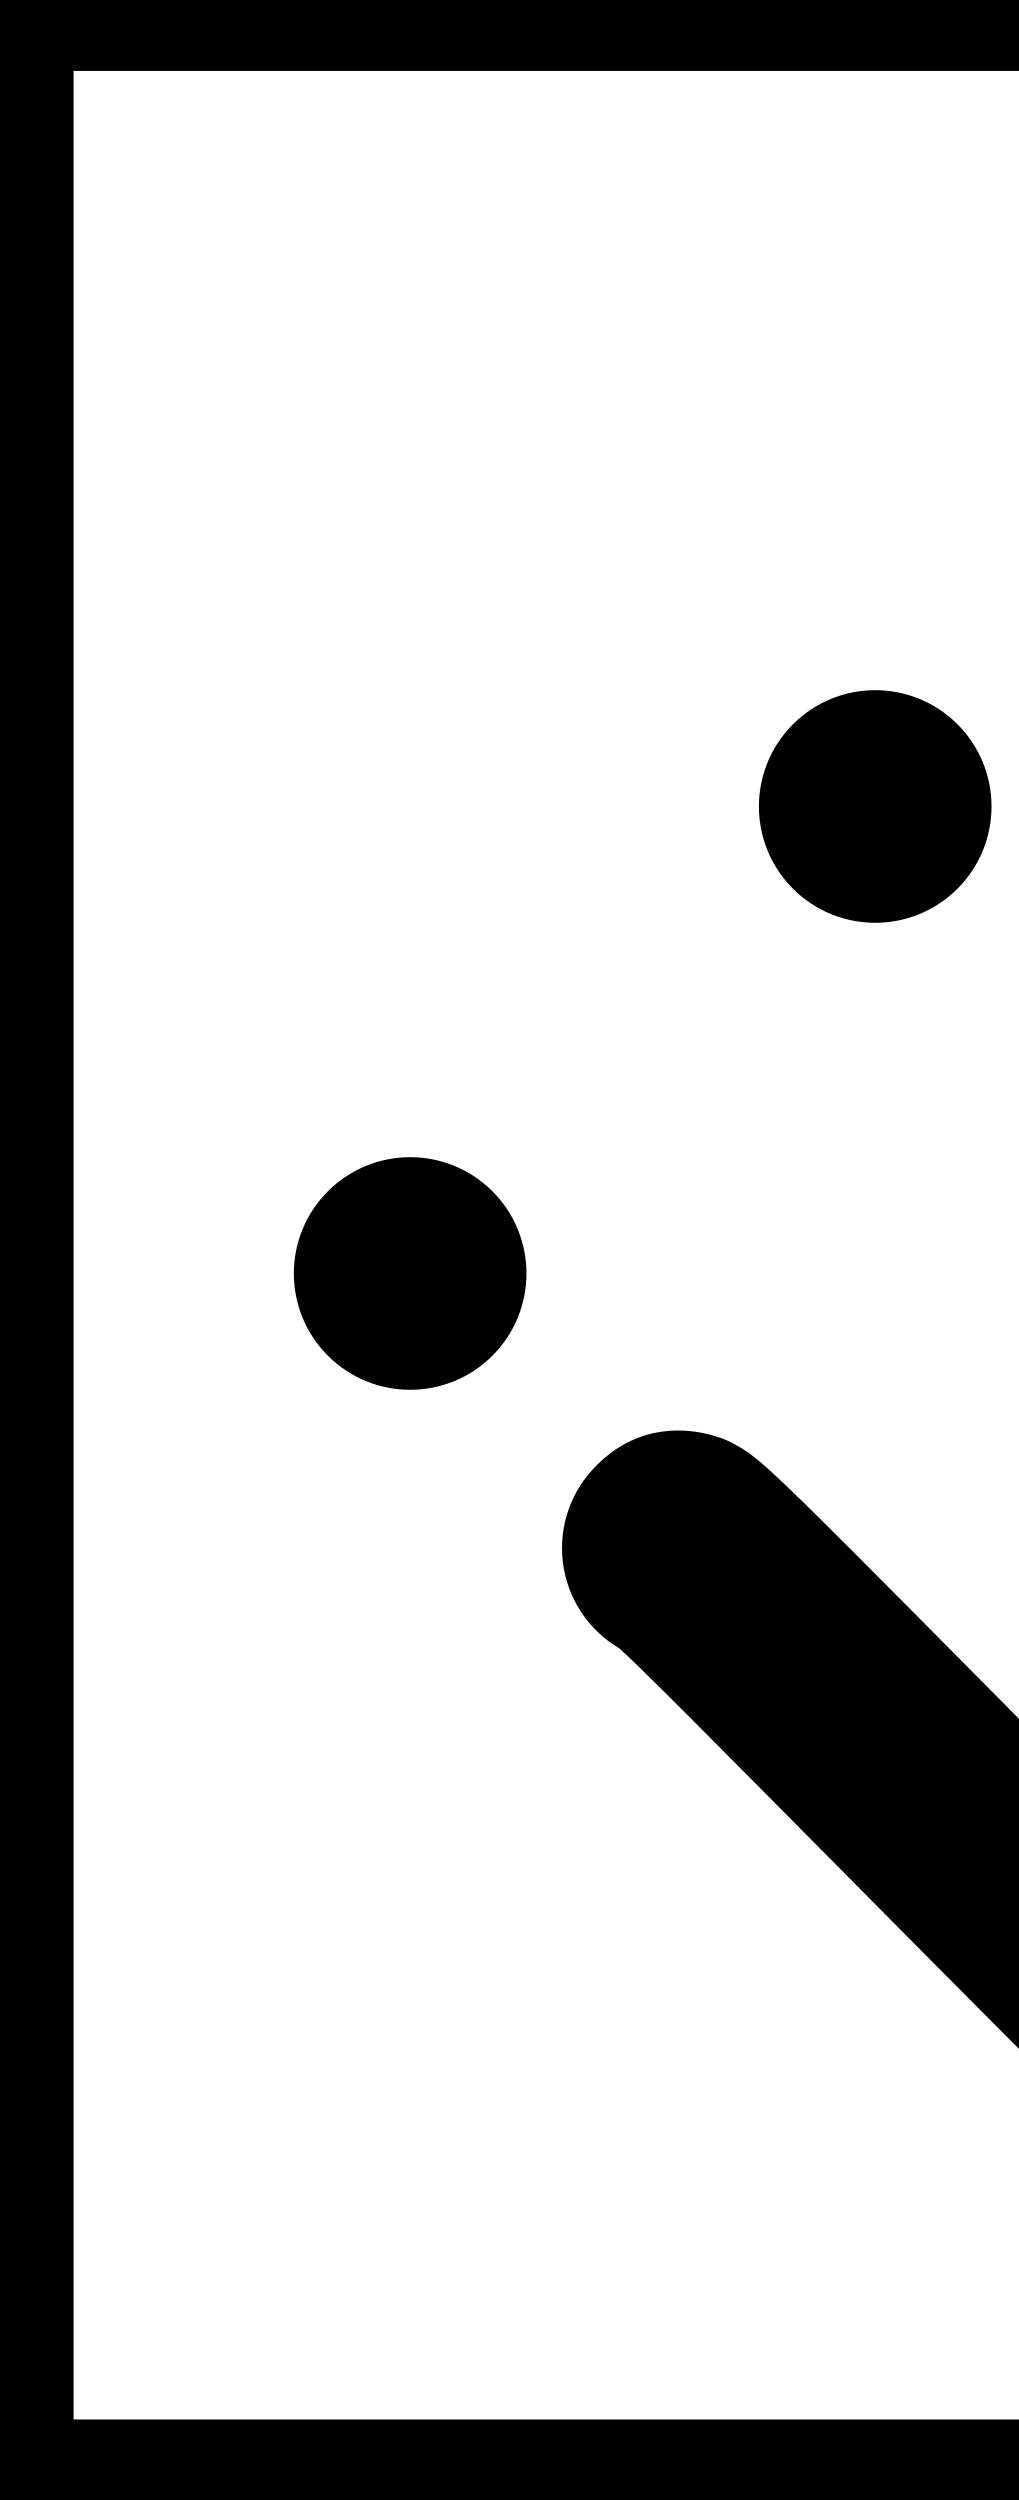
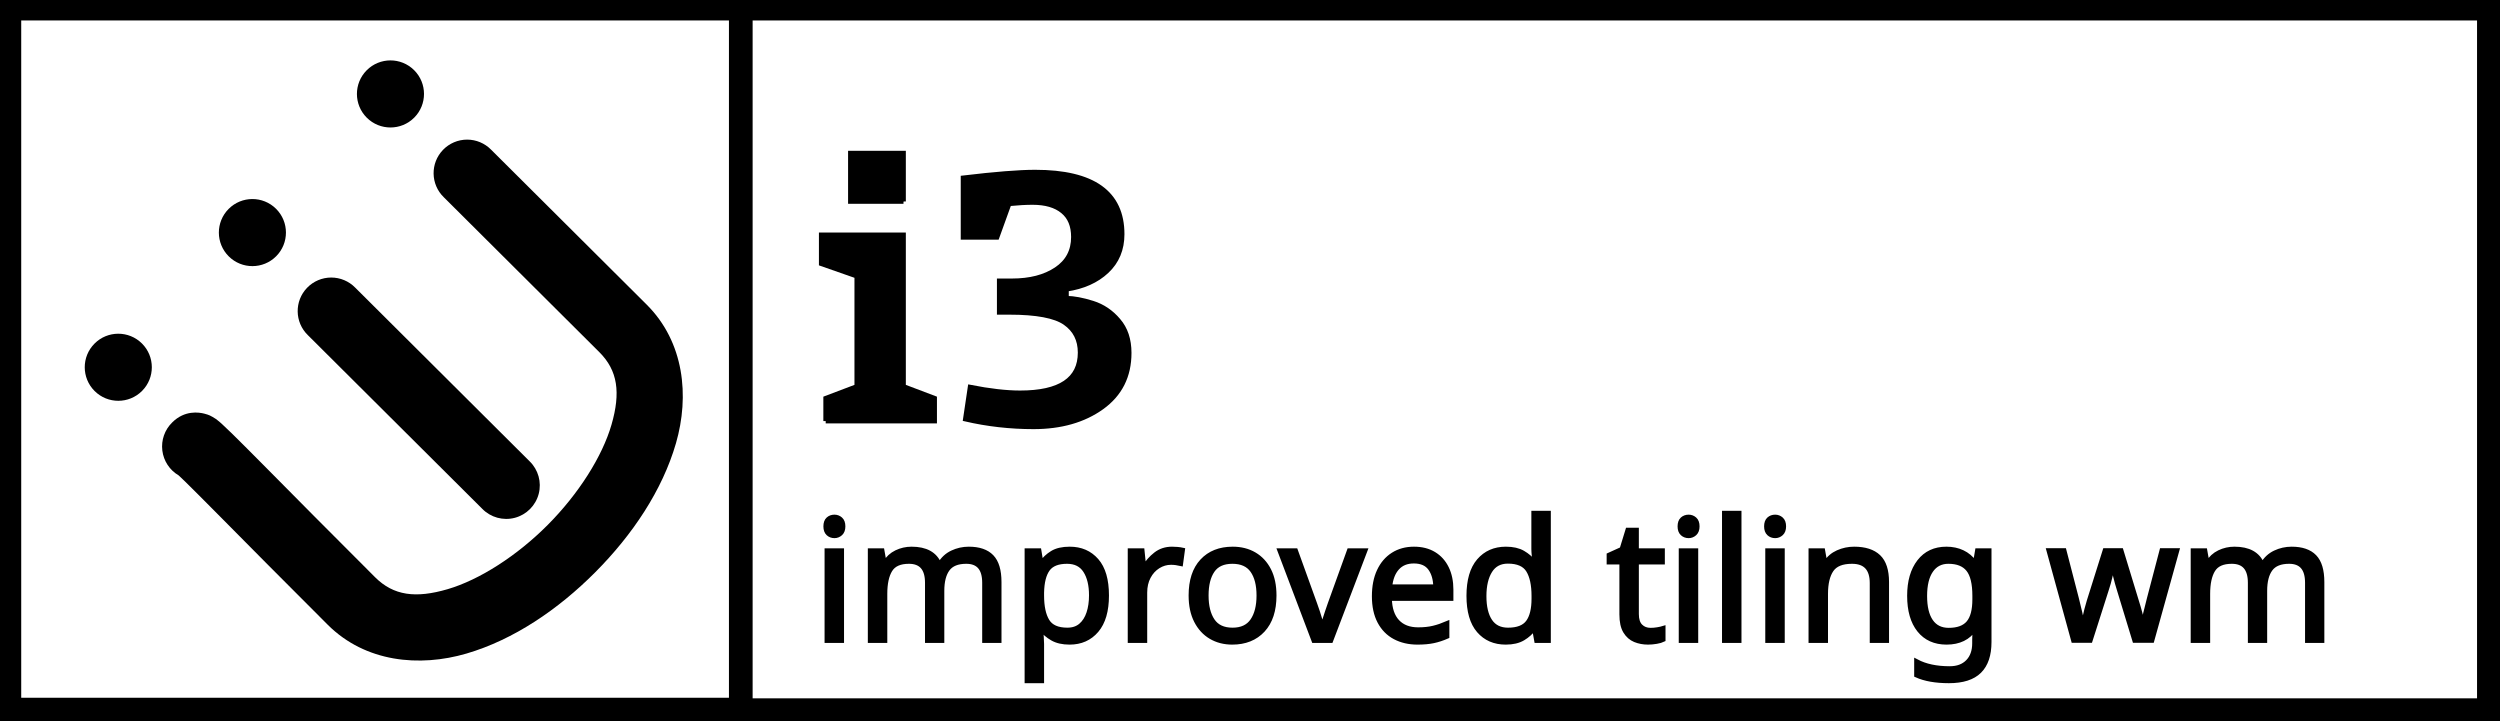
- <svg xmlns="http://www.w3.org/2000/svg" xmlns:xlink="http://www.w3.org/1999/xlink" width="8508.032" height="2453.625" id="svg2" version="1.1" style="position: absolute; width: 1000px; scale: 1; padding: 50%;background: #222;">
+ <svg xmlns="http://www.w3.org/2000/svg" xmlns:xlink="http://www.w3.org/1999/xlink" width="8508.032" height="2453.625" id="svg2" version="1.1" style="position: absolute; /*width: 1000px; scale: 1; padding: 50%;background: #222*/;">
  <defs id="defs4">
    <linearGradient id="linearGradient3750">
      <stop style="stop-color:#17273b;stop-opacity:1;" offset="0" id="stop3752" />
      <stop id="stop4356" offset="0.417" style="stop-color:#008cd4;stop-opacity:0.78;" />
      <stop style="stop-color:#6eb5de;stop-opacity:0.698;" offset="0.878" id="stop4358" />
      <stop style="stop-color:#88bfe5;stop-opacity:0.62;" offset="1" id="stop3754" />
    </linearGradient>
    <linearGradient id="linearGradient3284">
      <stop style="stop-color:#ffffff;stop-opacity:1;" offset="0" id="stop3286" />
      <stop style="stop-color:#ffffff;stop-opacity:0.752;" offset="1" id="stop3288" />
    </linearGradient>
    <linearGradient id="linearGradient3278">
      <stop id="stop3280" offset="0" style="stop-color:#33bff7;stop-opacity:0.38;" />
      <stop id="stop3282" offset="1" style="stop-color:#2d446b;stop-opacity:1;" />
    </linearGradient>
    <linearGradient id="linearGradient3272">
      <stop id="stop3274" offset="0" style="stop-color:#2596f6;stop-opacity:0.38;" />
      <stop id="stop3276" offset="1" style="stop-color:#2d446b;stop-opacity:1;" />
    </linearGradient>
    <linearGradient id="linearGradient3266">
      <stop id="stop3268" offset="0" style="stop-color:#189fff;stop-opacity:0.38;" />
      <stop id="stop3270" offset="1" style="stop-color:#010b2b;stop-opacity:1;" />
    </linearGradient>
    <linearGradient id="linearGradient3244">
      <stop id="stop3246" offset="0" style="stop-color:#419bff;stop-opacity:1;" />
      <stop id="stop3248" offset="1" style="stop-color:#002359;stop-opacity:1;" />
    </linearGradient>
    <linearGradient id="linearGradient3159">
      <stop style="stop-color:#33bff7;stop-opacity:0.38;" offset="0" id="stop3161" />
      <stop style="stop-color:#2d446b;stop-opacity:1;" offset="1" id="stop3163" />
    </linearGradient>
    <radialGradient xlink:href="#linearGradient3244" id="radialGradient3256" cx="344.735" cy="77.264" fx="344.735" fy="77.264" r="196.157" gradientTransform="matrix(-1.39796,-0.05336032,0.08355111,-2.188908,820.2046,272.0832)" gradientUnits="userSpaceOnUse" />
    <radialGradient xlink:href="#linearGradient3159" id="radialGradient3264" cx="140.336" cy="300.275" fx="140.336" fy="300.275" r="206.157" gradientTransform="matrix(0.6771172,-0.6830119,1.180279,1.170092,-161.8399,77.63916)" gradientUnits="userSpaceOnUse" />
    <radialGradient xlink:href="#linearGradient3284" id="radialGradient3290" cx="267.504" cy="337.127" fx="267.504" fy="337.127" r="77.845" gradientTransform="matrix(1,0,0,0.7430849,0,86.61301)" gradientUnits="userSpaceOnUse" />
    <linearGradient id="linearGradient3211">
      <stop id="stop3213" offset="0" style="stop-color: rgb(0, 160, 255); stop-opacity: 1;" />
      <stop id="stop3215" offset="1" style="stop-color: rgb(0, 37, 255); stop-opacity: 1;" />
    </linearGradient>
    <radialGradient xlink:href="#linearGradient3284" id="radialGradient3416" cx="119.964" cy="229.29" fx="119.964" fy="229.29" r="203.195" gradientTransform="matrix(0.7210805,2.116814,-1.472224,0.5015047,347.5303,-320.9409)" gradientUnits="userSpaceOnUse" />
    <radialGradient xlink:href="#linearGradient3284" id="radialGradient3734" gradientUnits="userSpaceOnUse" gradientTransform="matrix(0.7210805,2.116814,-1.472224,0.5015047,347.5303,-320.9409)" cx="119.964" cy="229.29" fx="119.964" fy="229.29" r="203.195" />
    <radialGradient xlink:href="#linearGradient3284" id="radialGradient3736" gradientUnits="userSpaceOnUse" gradientTransform="matrix(0.7210805,2.116814,-1.472224,0.5015047,347.5303,-320.9409)" cx="119.964" cy="229.29" fx="119.964" fy="229.29" r="203.195" />
    <radialGradient xlink:href="#linearGradient3750" id="radialGradient3758" cx="390.697" cy="258.924" fx="390.697" fy="258.924" r="32.031" gradientTransform="matrix(4.029242,-5.597418,5.16954,3.721239,-2510.981,1613.155)" gradientUnits="userSpaceOnUse" />
    <radialGradient xlink:href="#linearGradient3750" id="radialGradient3760" cx="59.047" cy="248.227" fx="59.047" fy="248.227" r="197.156" gradientTransform="matrix(1.710592,-0.04370519,0.03334715,1.305186,-58.59313,-250.1832)" gradientUnits="userSpaceOnUse" />
    <radialGradient xlink:href="#linearGradient3750" id="radialGradient3762" cx="192.64" cy="282.404" fx="192.64" fy="282.404" r="133.094" gradientTransform="matrix(1.008123,0.4493093,-1.052932,2.362481,273.1372,-455.1214)" gradientUnits="userSpaceOnUse" />
    <radialGradient xlink:href="#linearGradient3750" id="radialGradient4344" gradientUnits="userSpaceOnUse" gradientTransform="matrix(5.747853,-0.5889281,0.4834745,4.718643,-260.9833,-919.446)" cx="24" cy="280.454" fx="24" fy="280.454" r="65.062" />
    <linearGradient xlink:href="#linearGradient3750" id="linearGradient4354" x1="-125.596" y1="-100.477" x2="-5.288" y2="-100.477" gradientUnits="userSpaceOnUse" />
  </defs>
  <g id="layer4" style="display:inline;opacity:1" transform="translate(-403.1633,2196.616)">
    <path style="display:inline;opacity:1;fill:#000000;fill-opacity:1;fill-rule:nonzero;stroke:none;stroke-width:1.001;stroke-opacity:1" d="m 403.126,-2196.803 v 2454 h 2558.926 v -2454 z m 72.254,69.794 H 2883.913 V 177.97 H 475.38 Z" id="rect2383" />
    <path style="display:inline;opacity:1;fill:#000000;fill-opacity:1;fill-rule:nonzero;stroke:none;stroke-opacity:1" d="m 2886.27,-2196.616 4,2453.699 h 6024.926 l -4,-2453.699 z m 78.254,69.615 H 8833.057 V 180.06 H 2964.524 Z" id="rect2383-3" />
  </g>
  <g id="layer1" style="display:inline;opacity:1" transform="translate(-403.1633,2196.616)">
    <g transform="matrix(2.6849,-2.69612,2.69612,2.6849,536.8863,-838.563)" style="opacity:1;fill:#000000;fill-opacity:1;stroke:#000000;stroke-opacity:1;stroke-width:4.205;stroke-miterlimit:4;stroke-dasharray:none;paint-order:markers fill stroke" id="g3394" />
    <g style="font-style:normal;font-variant:normal;font-weight:normal;font-stretch:normal;font-size:110.962px;line-height:125%;font-family:Union;-inkscape-font-specification:Union;text-align:start;letter-spacing:0px;word-spacing:0px;text-anchor:start;opacity:1;fill:#000000;fill-opacity:1;stroke:#000000;stroke-width:16;stroke-miterlimit:4;stroke-dasharray:none;stroke-opacity:1;paint-order:markers fill stroke" id="text3058" transform="translate(-200,408.7105)">
      <path d="m 3677.907,-1919.728 h -180.561 v -164.4 h 180.561 v 164.4 m -264.712,747.323 v -77.463 l 105.885,-40.125 v -375.612 l -120.931,-42.354 v -98.083 h 279.759 v 516.049 l 105.885,40.125 v 77.463 h -370.597" style="font-weight:bold;font-size:1141.326px;-inkscape-font-specification:'Union Bold';fill:#000000;fill-opacity:1;stroke:#000000;stroke-width:16;stroke-miterlimit:4;stroke-dasharray:none;stroke-opacity:1;paint-order:markers fill stroke" id="path3076" />
      <path d="m 4037.358,-1911.926 -41.239,114.244 h -115.359 v -202.296 c 109.228,-13.002 190.964,-19.504 245.207,-19.505 197.28,8e-4 295.919,70.405 295.92,211.212 -6e-4,51.271 -17.462,93.253 -52.385,125.947 -34.552,32.323 -80.25,52.757 -137.093,61.302 v 30.651 c 25.263,0.372 54.985,5.945 89.166,16.719 34.18,10.775 63.344,30.465 87.494,59.072 24.52,28.236 36.78,65.017 36.781,110.343 -6e-4,78.764 -31.023,140.437 -93.067,185.02 -61.674,44.212 -139.137,66.317 -232.389,66.317 -79.135,0 -156.412,-8.731 -231.832,-26.193 l 16.161,-108.671 c 66.131,13.003 122.789,19.505 169.973,19.505 136.35,10e-5 204.524,-45.697 204.525,-137.093 -5e-4,-43.84 -17.091,-77.648 -51.27,-101.427 -34.181,-23.777 -97.34,-35.666 -189.478,-35.666 h -34.552 v -106.999 h 43.468 c 61.301,4e-4 111.457,-13.003 150.468,-39.01 39.01,-26.006 58.515,-62.787 58.515,-110.343 -5e-4,-38.638 -12.075,-67.803 -36.224,-87.494 -24.149,-20.062 -58.516,-30.093 -103.098,-30.093 -22.663,7e-4 -49.227,1.487 -79.692,4.458" style="font-weight:bold;font-size:1141.326px;-inkscape-font-specification:'Union Bold';fill:#000000;fill-opacity:1;stroke:#000000;stroke-width:16;stroke-miterlimit:4;stroke-dasharray:none;stroke-opacity:1;paint-order:markers fill stroke" id="path3078" />
    </g>
    <text xml:space="preserve" style="font-style:normal;font-variant:normal;font-weight:normal;font-stretch:normal;line-height:0%;font-family:Union;-inkscape-font-specification:Union;text-align:start;letter-spacing:0px;word-spacing:0px;text-anchor:start;opacity:1;fill:#000000;fill-opacity:1;stroke:#000000;stroke-width:16;stroke-miterlimit:4;stroke-dasharray:none;stroke-opacity:1;paint-order:markers fill stroke;" x="3168.86" y="-16.559" id="text3062">
      <tspan x="3168.86" y="-16.559" style="font-size:570.663px;line-height:1.25;fill:#000000;fill-opacity:1;stroke:#000000;stroke-width:16;stroke-miterlimit:4;stroke-dasharray:none;stroke-opacity:1;paint-order:markers fill stroke;" id="tspan3063">improved tiling wm</tspan>
    </text>
  </g>
  <g id="layer3" style="display:inline;opacity:1" transform="translate(-403.1633,2196.616)">
    <path style="color:#000000;display:inline;overflow:visible;visibility:visible;opacity:1;fill:#000000;fill-opacity:1;fill-rule:evenodd;stroke:none;stroke-width:60;marker:none;enable-background:accumulate" d="m 1910.9,-1686.672 c -43.801,45.286 -42.634,117.494 2.606,161.342 0,0 235.239,234.261 529.282,527.08 62.839,62.578 72.972,137.733 41.545,246.601 -31.428,108.868 -112.772,236.591 -217.22,341.476 -104.448,104.885 -231.832,186.761 -340.568,218.642 -108.736,31.882 -183.932,22.062 -246.772,-40.516 -146.597,-145.987 -277.474,-278.689 -372.662,-374.635 -47.594,-47.973 -86.113,-86.705 -113.912,-113.941 -13.9,-13.618 -24.903,-24.104 -34.372,-32.719 -4.735,-4.307 -8.606,-7.835 -15.245,-13 -3.319,-2.583 -6.415,-5.486 -16.671,-11.232 -5.128,-2.873 -11.27,-6.998 -28.611,-11.375 -17.34,-4.377 -66.517,-12.741 -109.24,30.16 -25.419,24.876 -37.793,60.178 -33.466,95.479 4.327,35.302 24.859,66.571 55.534,84.571 5.645,5.283 12.088,11.196 22.325,21.225 25.928,25.403 64.243,63.904 111.637,111.676 94.788,95.543 226.143,228.726 373.588,375.558 128.288,127.754 312.047,144.748 472.138,97.808 160.092,-46.939 311.493,-149.51 438.062,-276.608 126.569,-127.098 228.507,-278.926 274.779,-439.212 46.272,-160.286 28.512,-343.972 -99.776,-471.726 -294.043,-292.819 -529.282,-527.08 -529.282,-527.08 -21.551,-22.051 -51.106,-34.447 -81.94,-34.367 -30.834,0.079 -60.324,12.629 -81.76,34.792 z" id="path2405" />
    <path style="display:inline;opacity:1;fill:#000000;fill-opacity:1;fill-rule:evenodd;stroke:none" d="m 1448.352,-1217.304 c -43.8,45.286 -42.634,117.494 2.607,161.342 l 593.399,590.93 c 28.759,29.461 71.153,41.154 110.948,30.603 39.795,-10.551 70.827,-41.712 81.212,-81.551 10.385,-39.839 -1.485,-82.184 -31.066,-110.819 l -593.399,-590.93 c -21.552,-22.051 -51.106,-34.447 -81.94,-34.367 -30.834,0.079 -60.324,12.629 -81.76,34.792 z" id="path3179" />
    <circle style="color:#000000;display:inline;overflow:visible;visibility:visible;opacity:1;fill:#000000;fill-opacity:1;fill-rule:evenodd;stroke:none;stroke-width:124.982;marker:none;enable-background:accumulate" id="path3181" transform="matrix(2.6849,-2.69612,2.69612,2.6849,509.9251,-865.4119)" cx="70" cy="40" r="30" />
    <circle transform="matrix(2.6849,-2.69612,2.69612,2.6849,966.3581,-1323.752)" id="path3183" style="color:#000000;display:inline;overflow:visible;visibility:visible;opacity:1;fill:#000000;fill-opacity:1;fill-rule:evenodd;stroke:none;stroke-width:124.982;marker:none;enable-background:accumulate" cx="70" cy="40" r="30" />
    <circle style="color:#000000;display:inline;overflow:visible;visibility:visible;opacity:1;fill:#000000;fill-opacity:1;fill-rule:evenodd;stroke:none;stroke-width:124.982;marker:none;enable-background:accumulate" id="path3185" transform="matrix(2.6849,-2.69612,2.69612,2.6849,1436.216,-1795.573)" cx="70" cy="40" r="30" />
  </g>
</svg>
